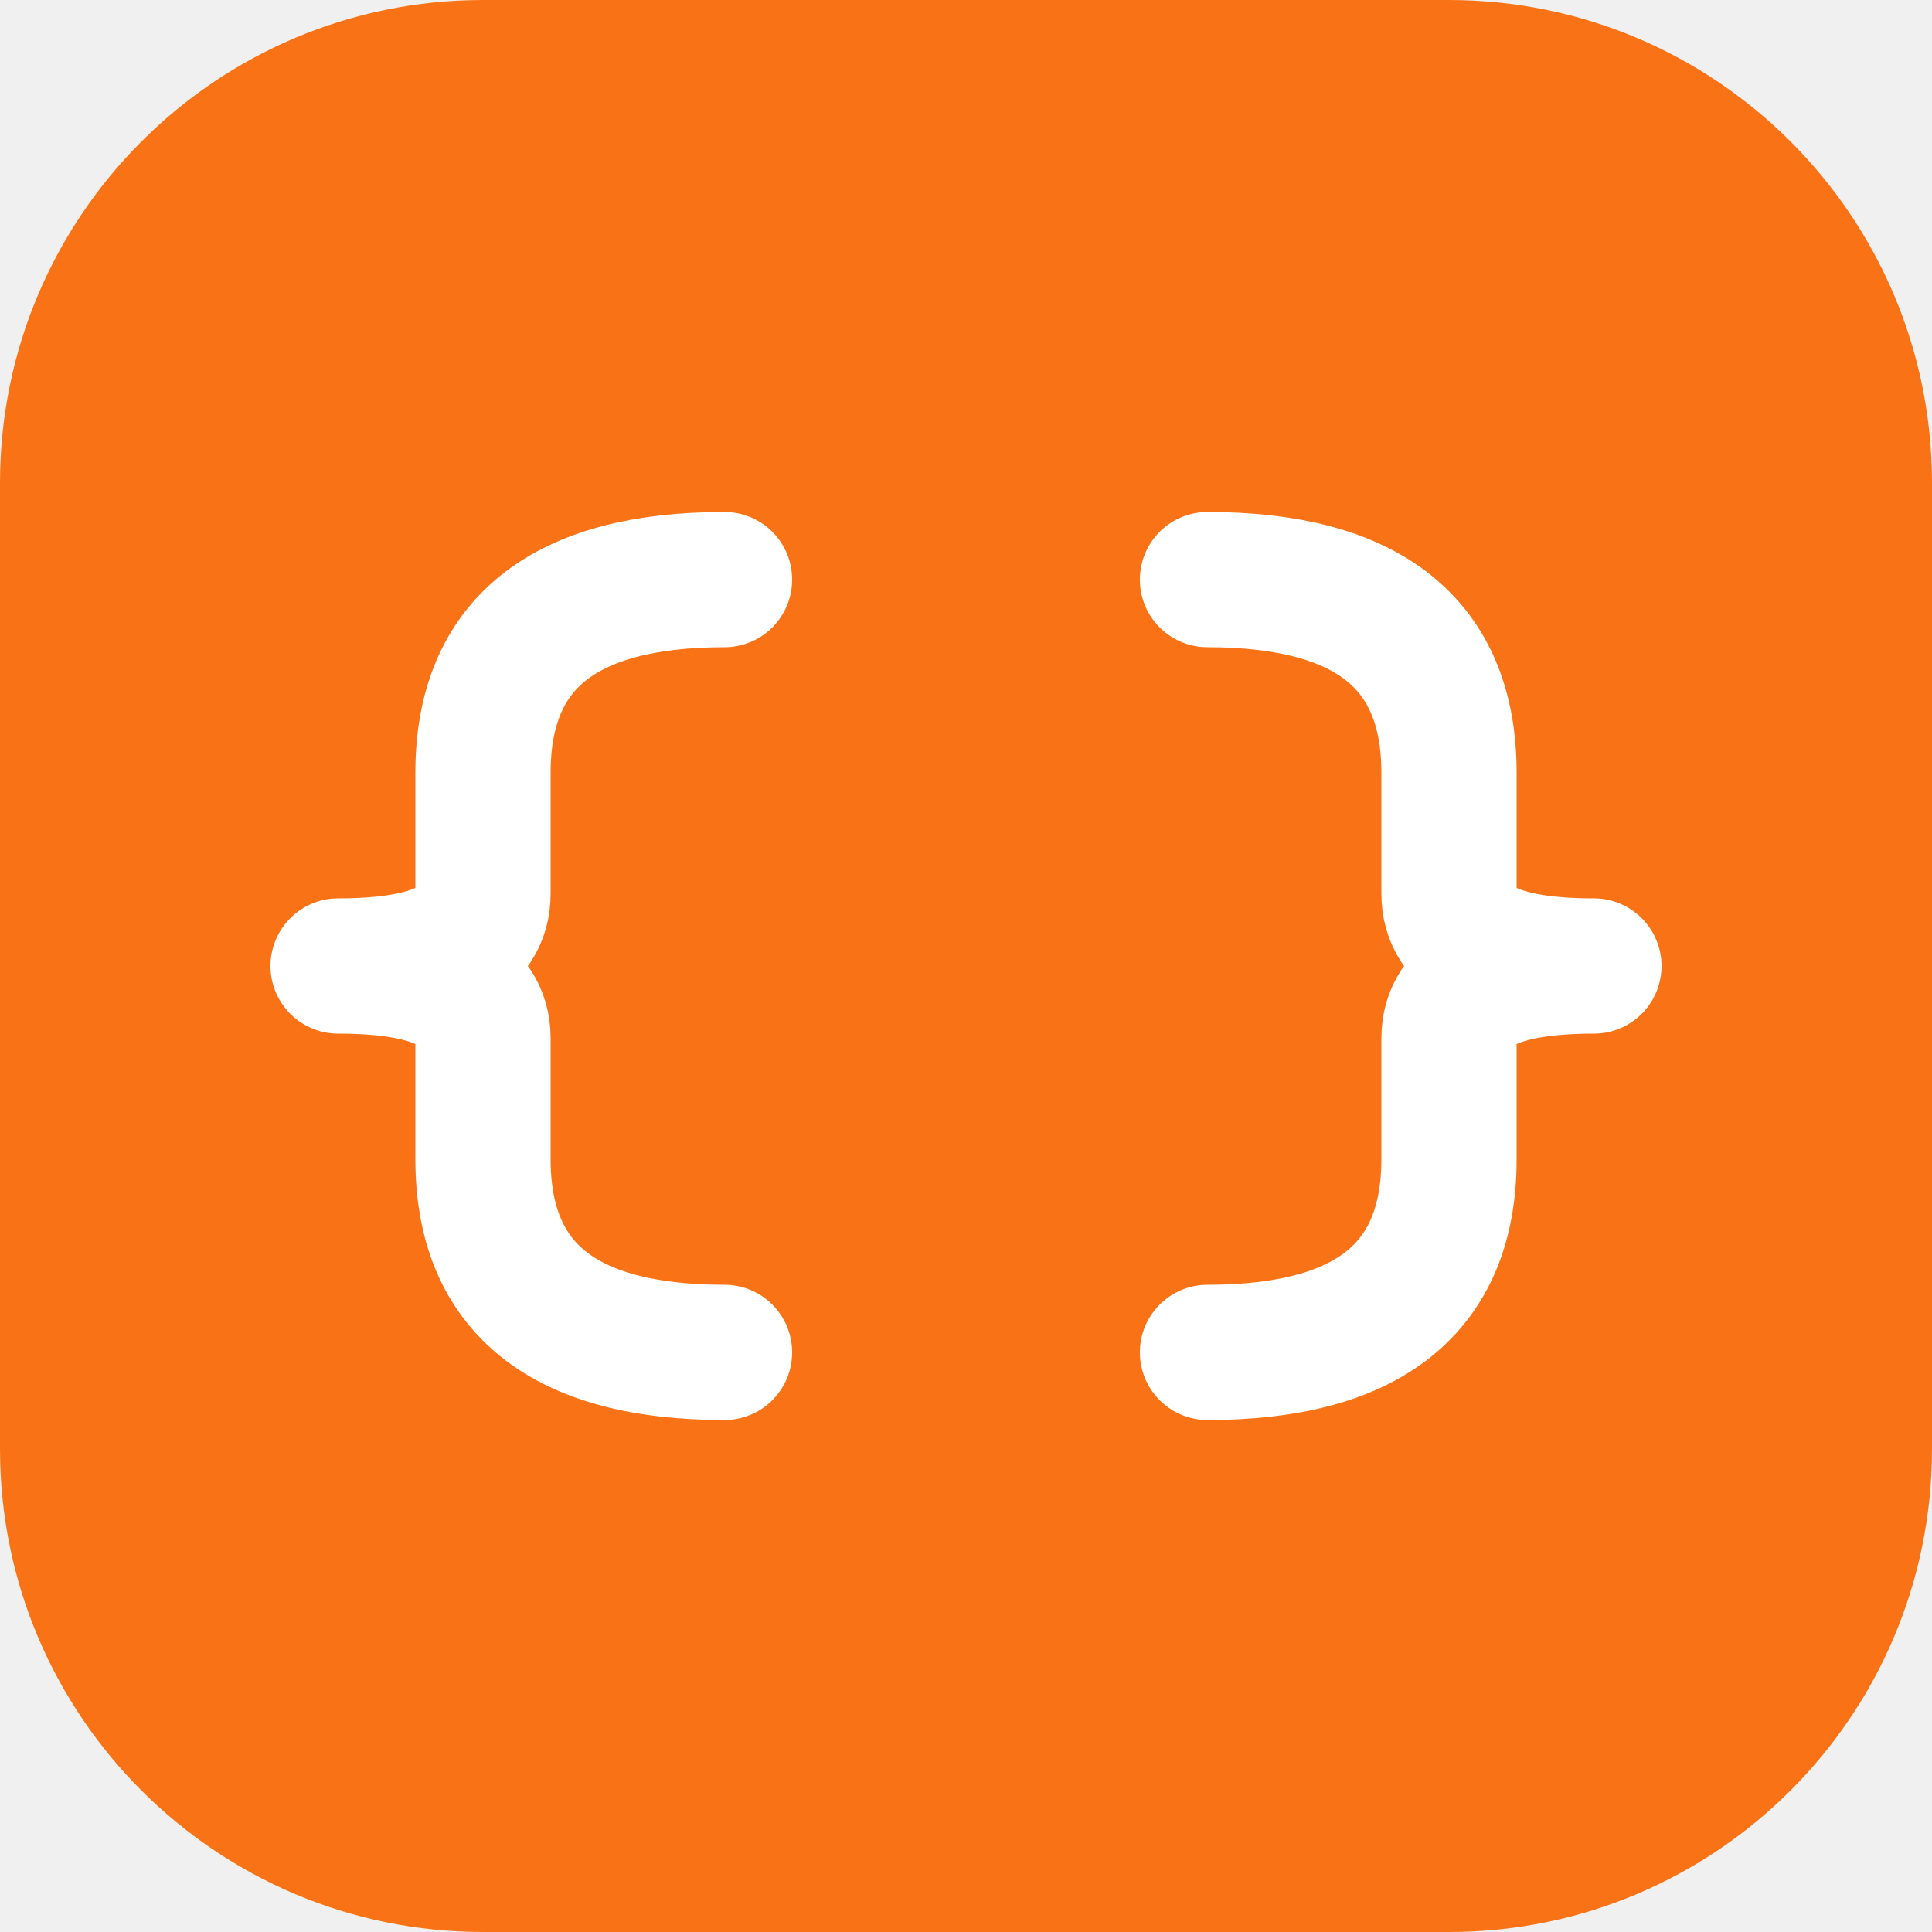
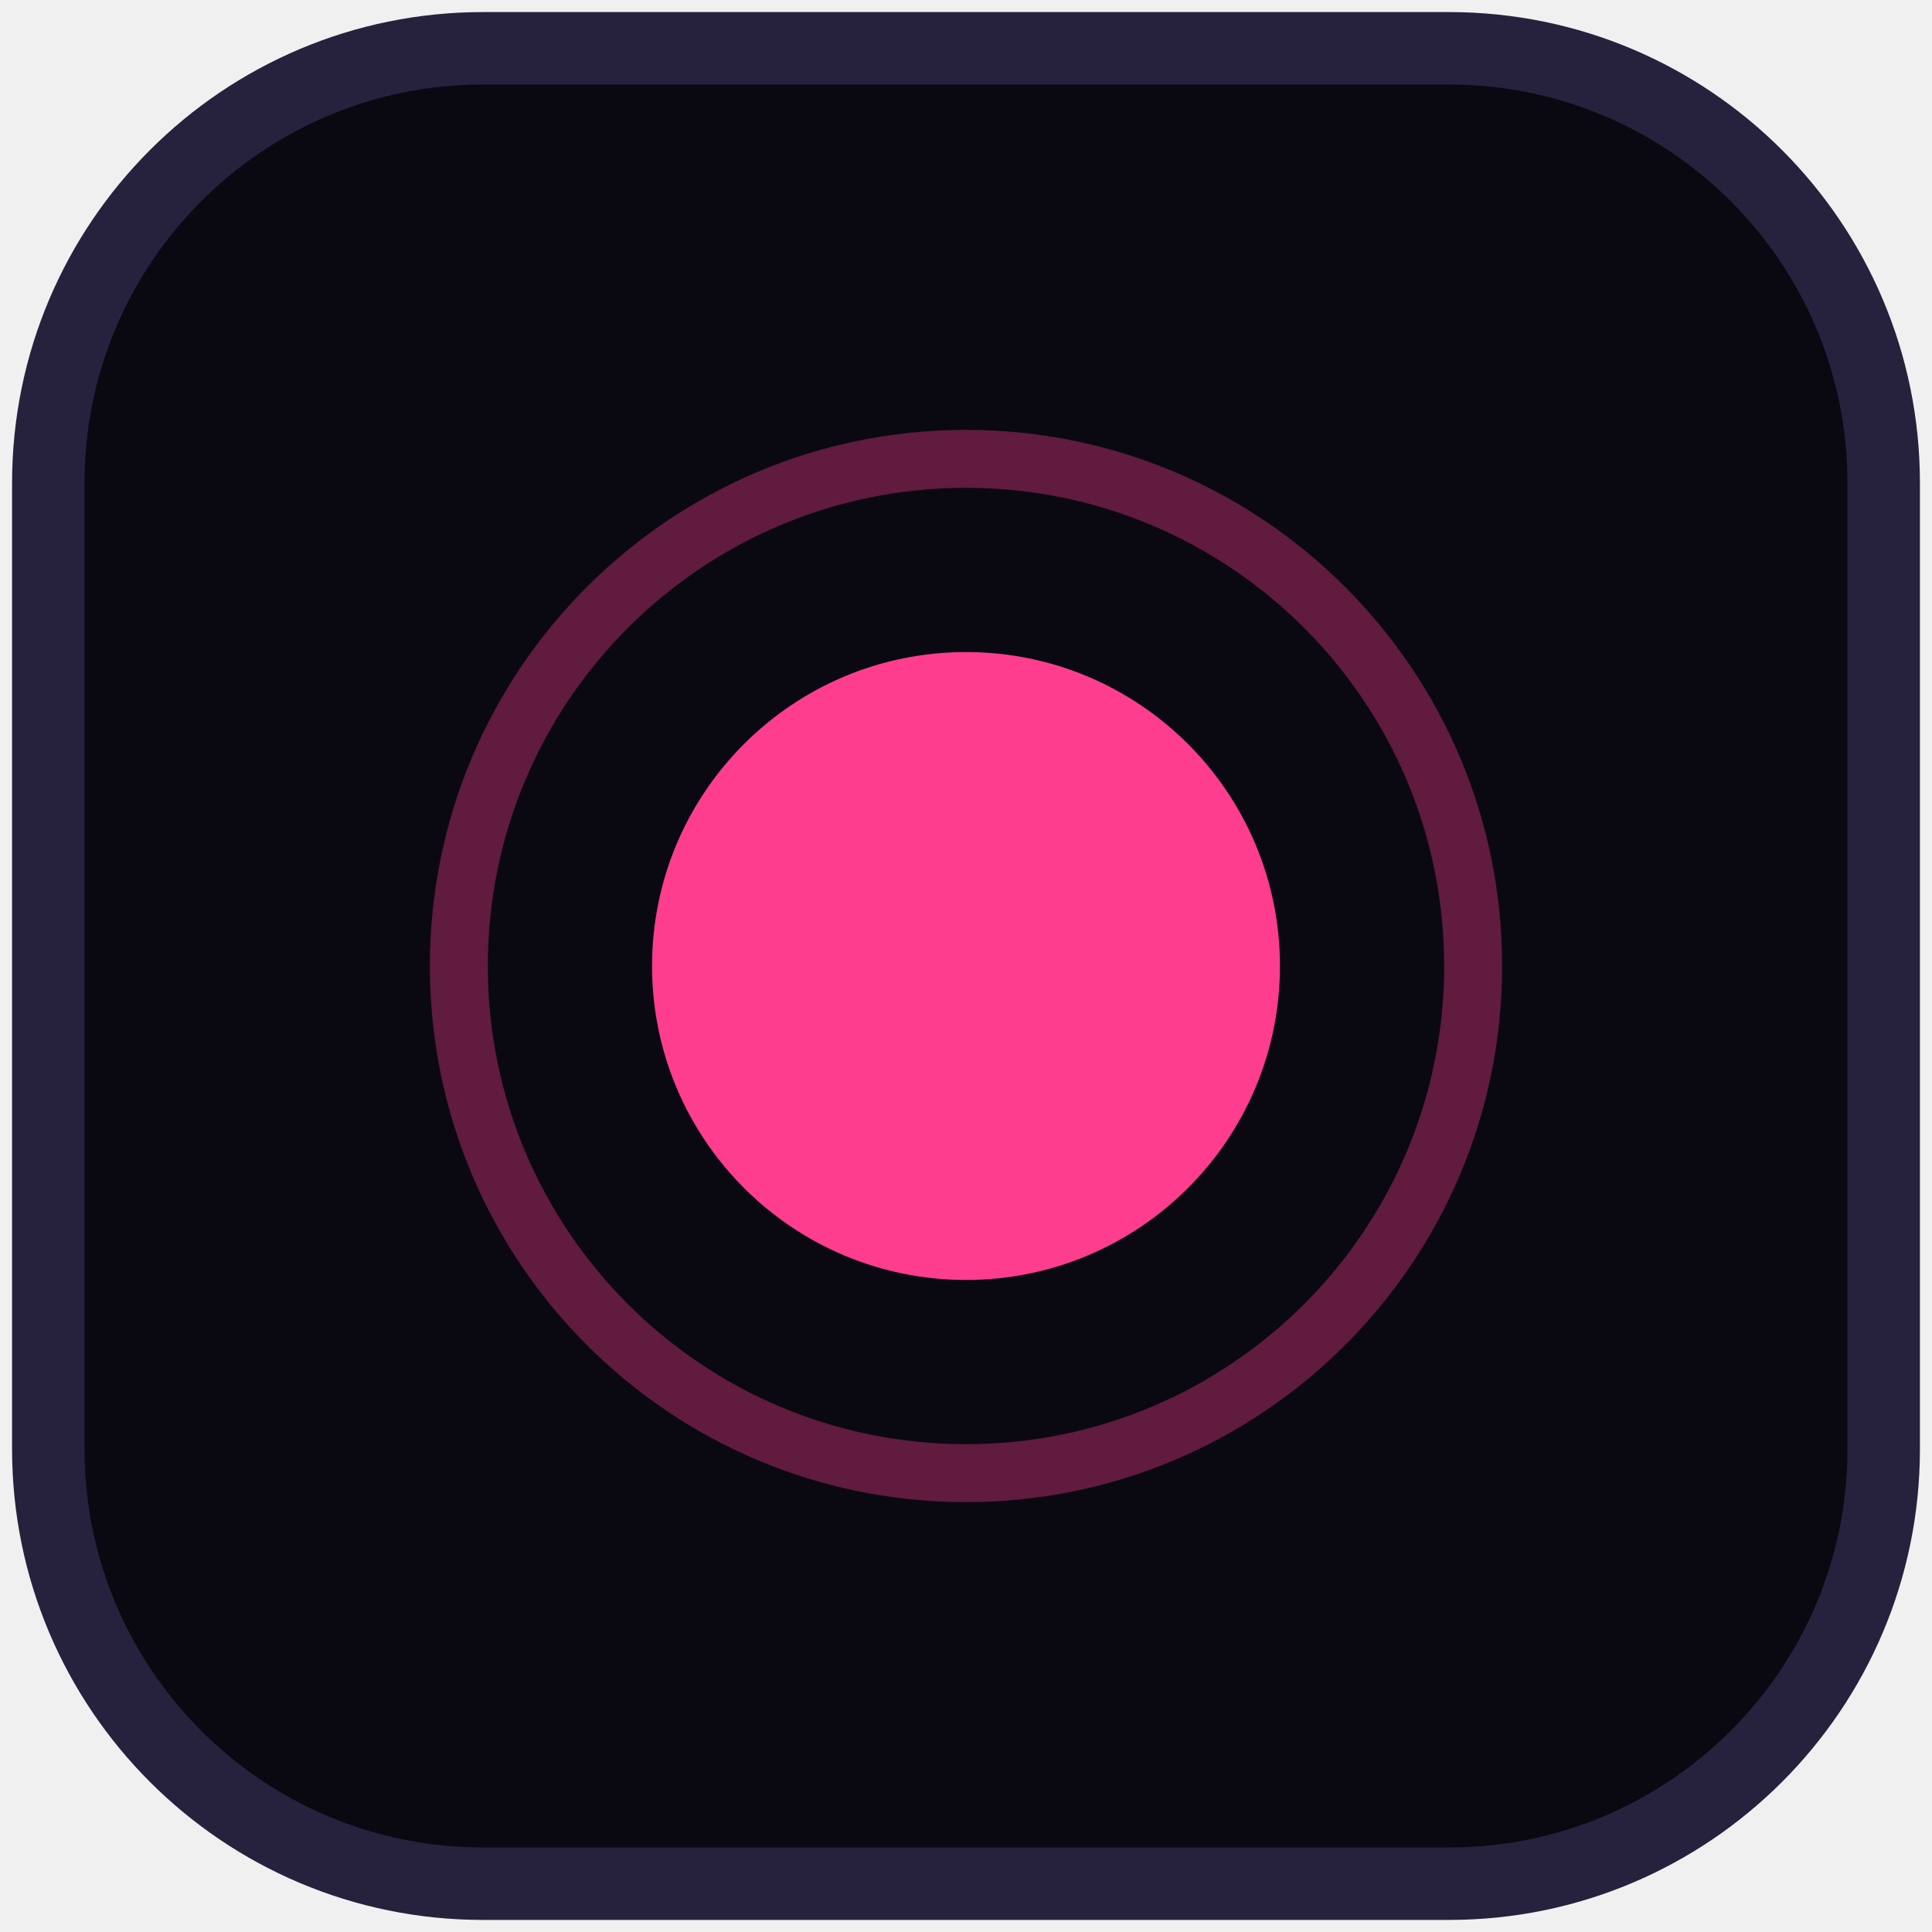
<svg xmlns="http://www.w3.org/2000/svg" viewBox="0 0 40 40">
-   <rect width="40" height="40" rx="10" fill="#F97316" />
-   <path d="M15,12 Q10,12 10,16 L10,18.5 Q10,20 7,20 Q10,20 10,21.5 L10,24 Q10,28 15,28" stroke="white" stroke-width="2.8" stroke-linecap="round" stroke-linejoin="round" fill="none" />
-   <path d="M25,12 Q30,12 30,16 L30,18.5 Q30,20 33,20 Q30,20 30,21.5 L30,24 Q30,28 25,28" stroke="white" stroke-width="2.8" stroke-linecap="round" stroke-linejoin="round" fill="none" />
+   <rect x="1" y="1" width="38" height="38" rx="9" fill="#0A0912" stroke="#26213D" stroke-width="1.5" />
+   <circle cx="20" cy="20" r="6.5" fill="#FF3D8F" />
+   <circle cx="20" cy="20" r="10.5" stroke="#FF3D8F" stroke-width="1.2" opacity="0.35" fill="none" />
</svg>
